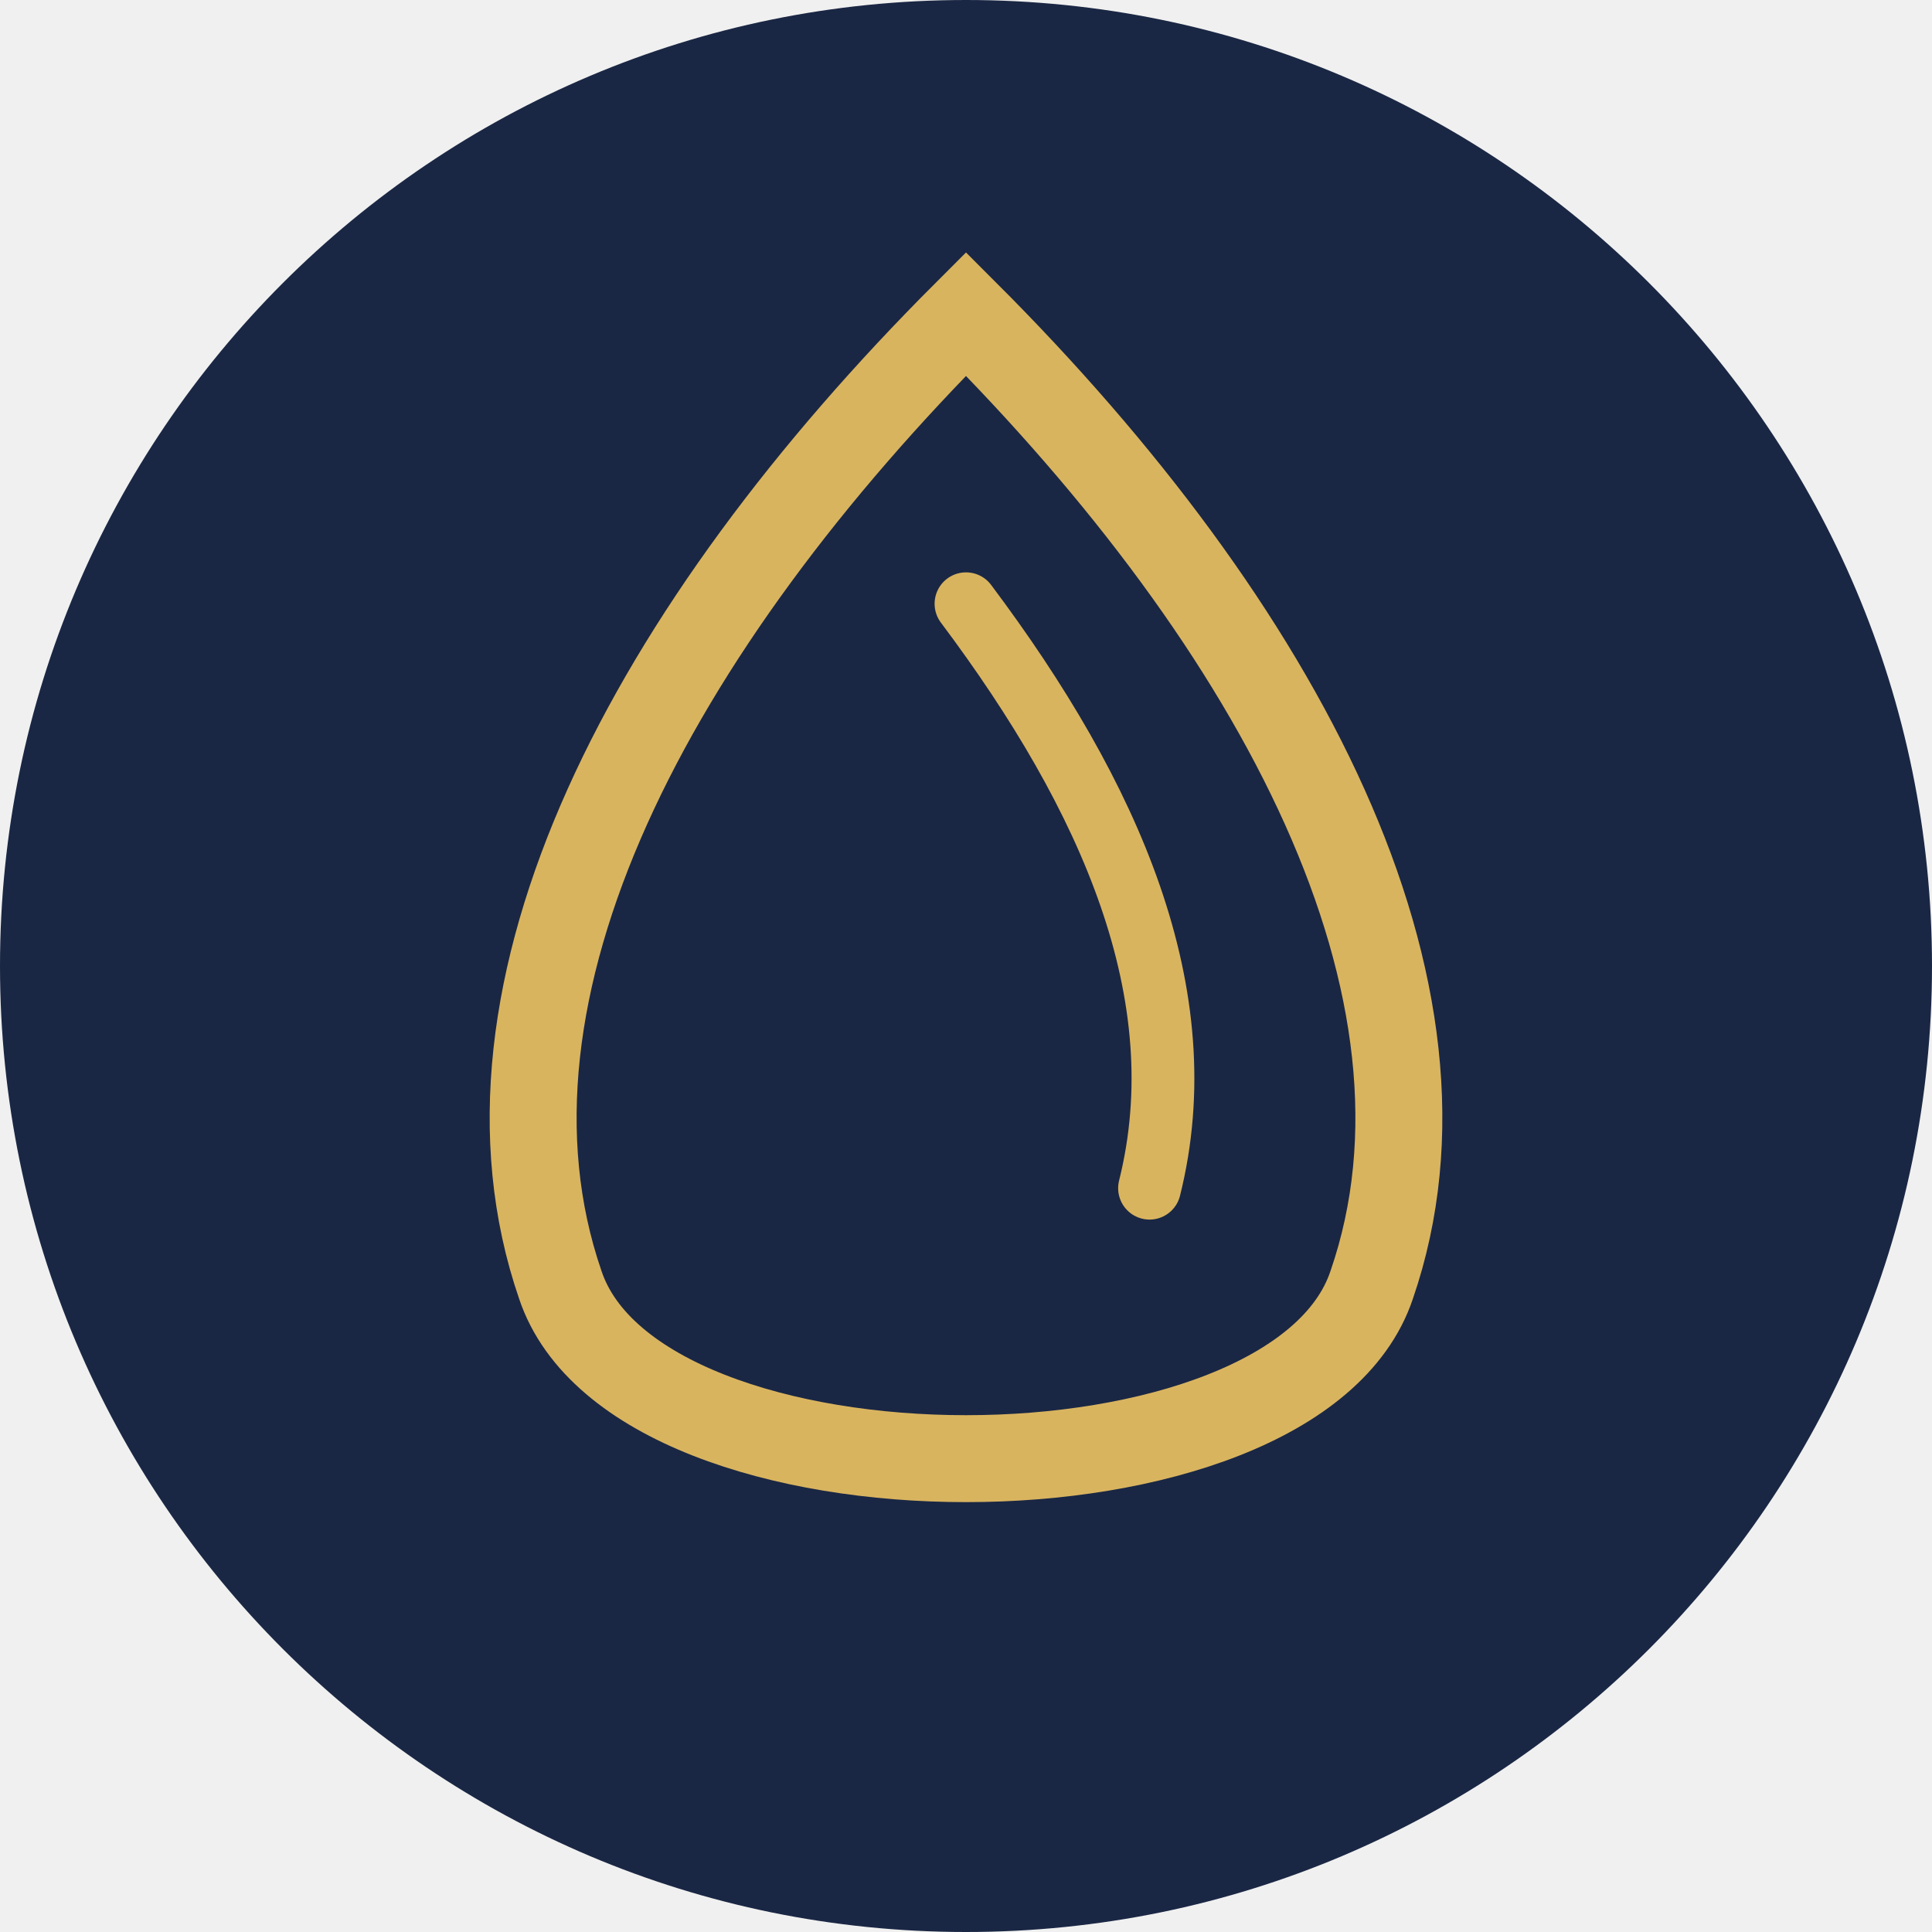
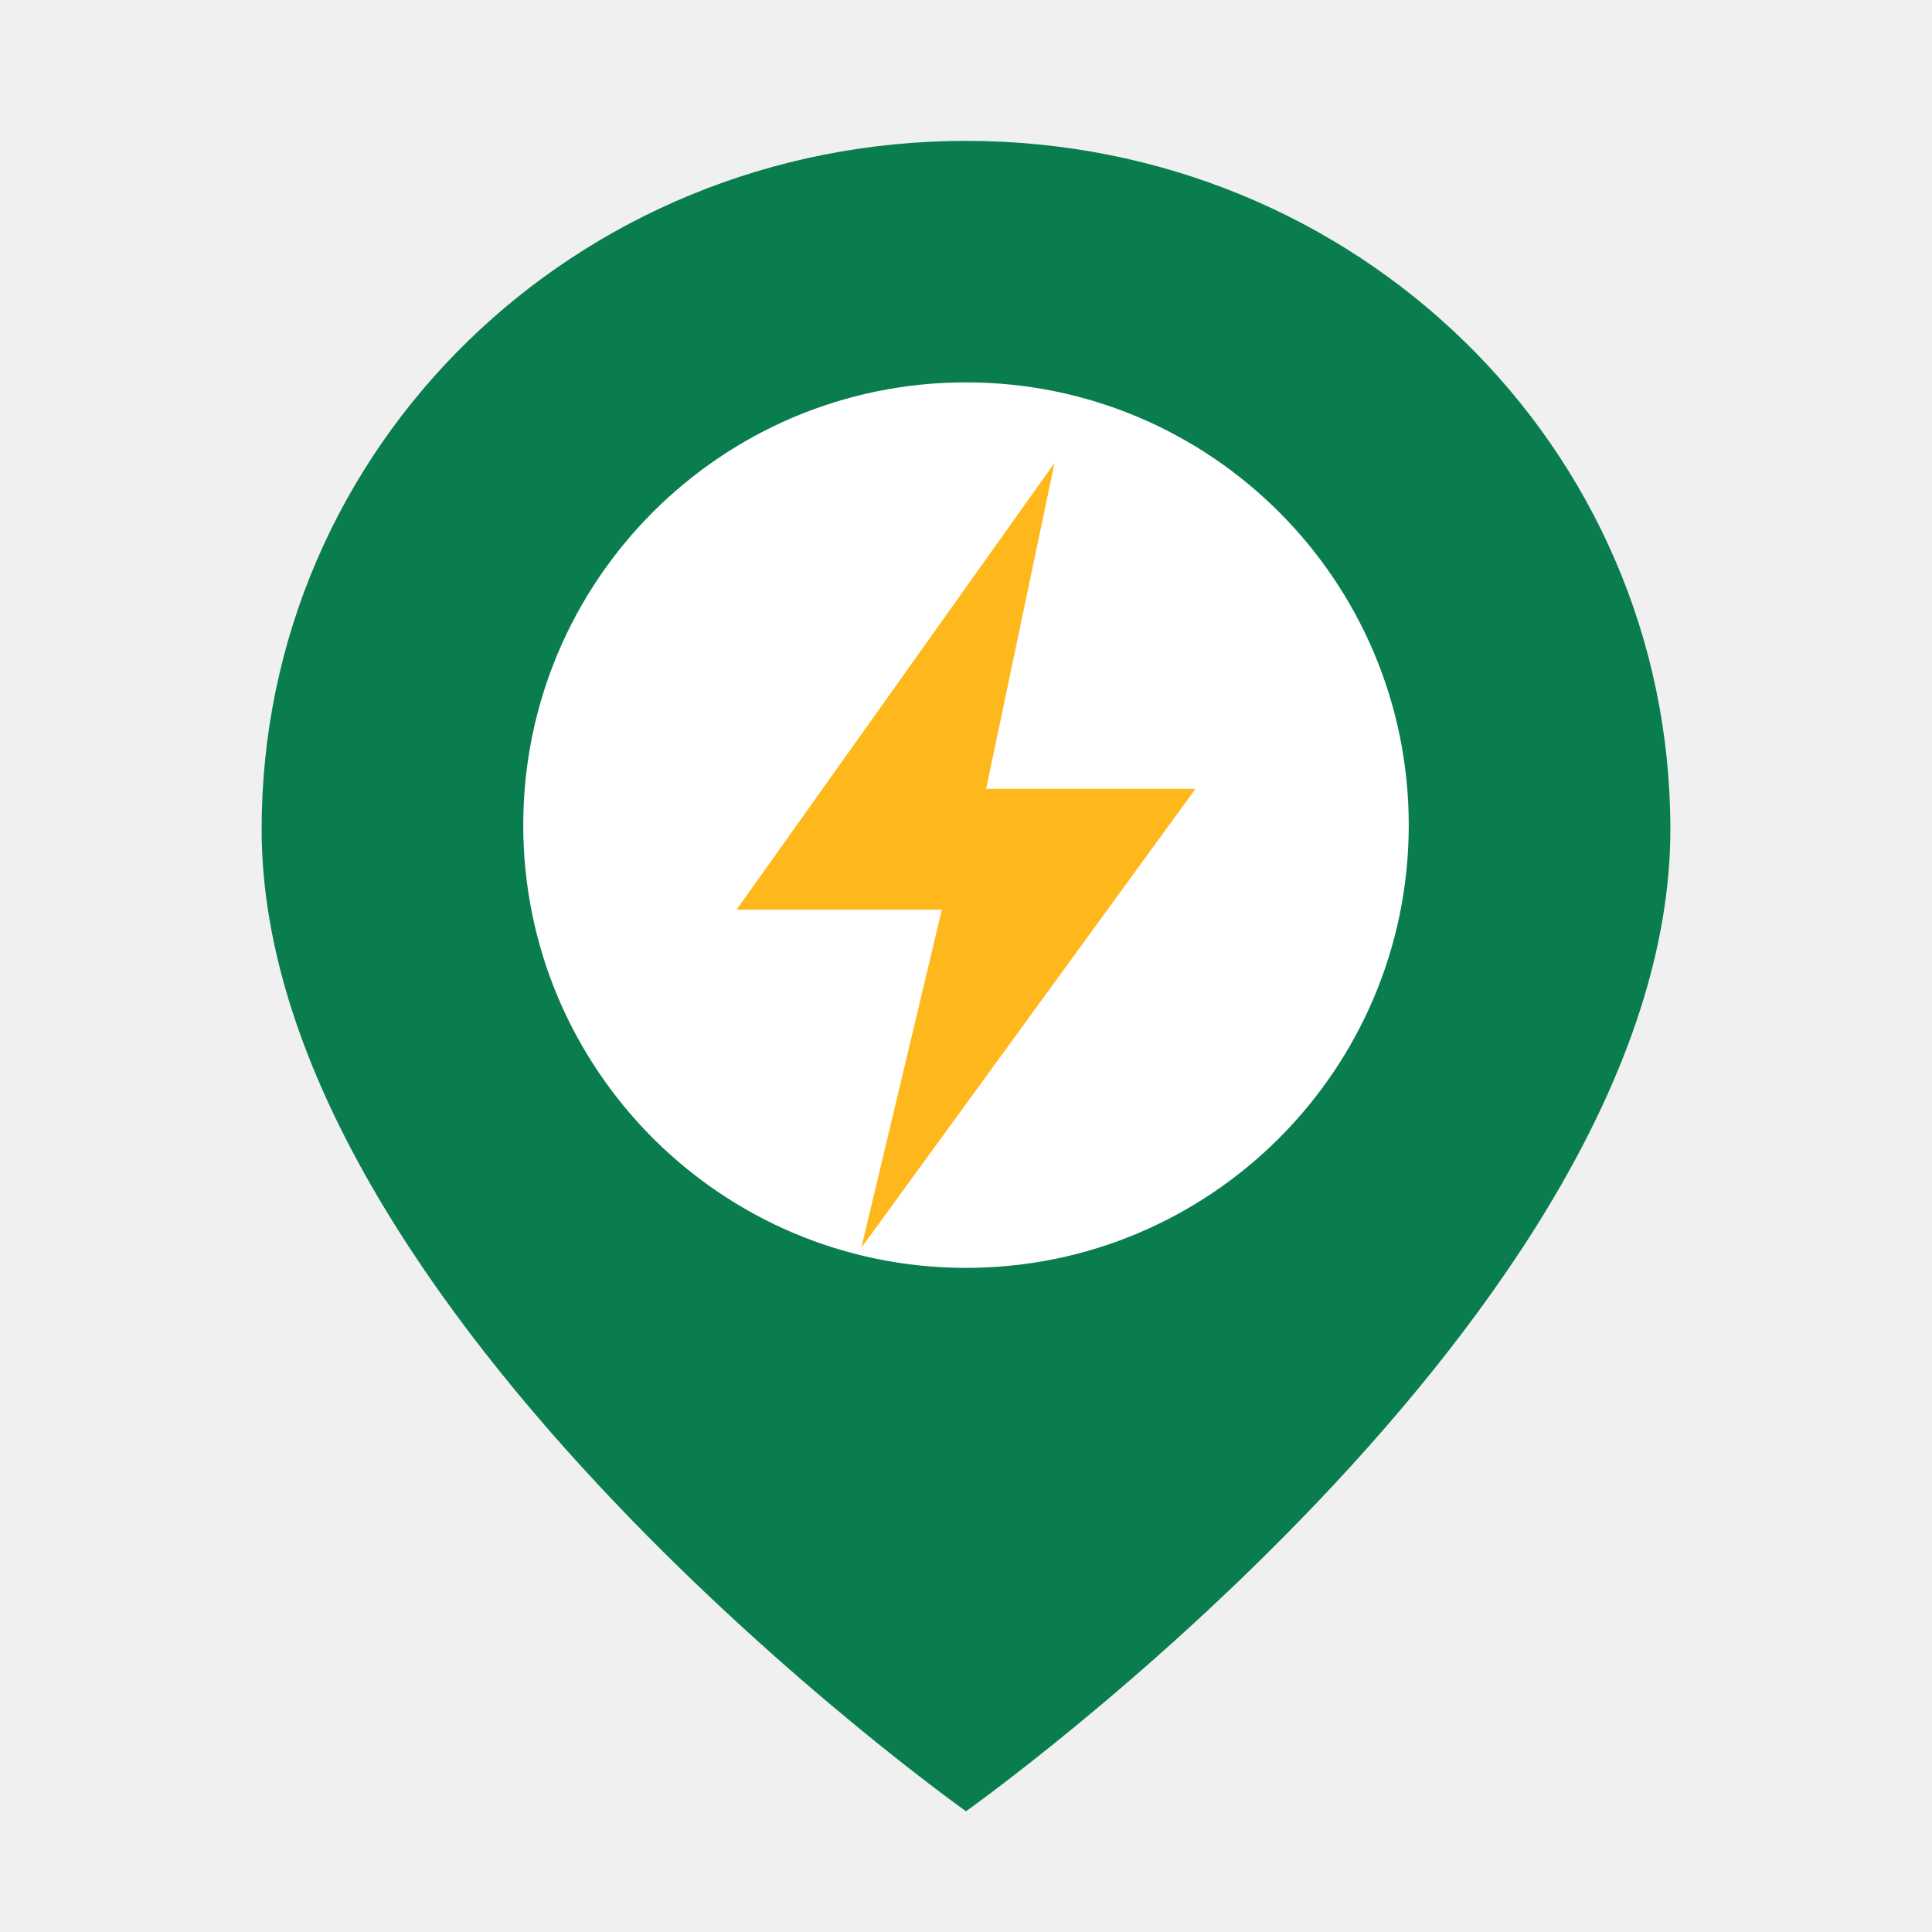
- <svg xmlns="http://www.w3.org/2000/svg" viewBox="0 0 40 40">
-   <circle cx="20" cy="20" r="20" fill="#1A2744" />
-   <path d="M20 6.5 C 26.5 13 30.5 20.5 28.4 26.6 C 26.8 31.4 13.2 31.4 11.6 26.6 C 9.5 20.5 13.5 13 20 6.5 Z" fill="none" stroke="#D9B45F" stroke-width="1.8" />
-   <path d="M20 12.5 C 23 16.5 24.8 20.6 23.8 24.6" fill="none" stroke="#D9B45F" stroke-width="1.3" stroke-linecap="round" />
+ <svg xmlns="http://www.w3.org/2000/svg" viewBox="0 0 48 48">
+   <path d="M24 3.5C14.3 3.5 6.5 11.1 6.5 20.6 6.5 32.6 24 45 24 45s17.5-12.4 17.5-24.4C41.5 11.1 33.7 3.5 24 3.5Z" fill="#0A7D4F" />
+   <circle cx="24" cy="20.5" r="11" fill="#FFFFFF" />
+   <path d="M26.2 11.5 18.3 22.6h5.1l-2 8.4 8.3-11.4h-5.2l1.7-8.1Z" fill="#FFB81C" />
</svg>
